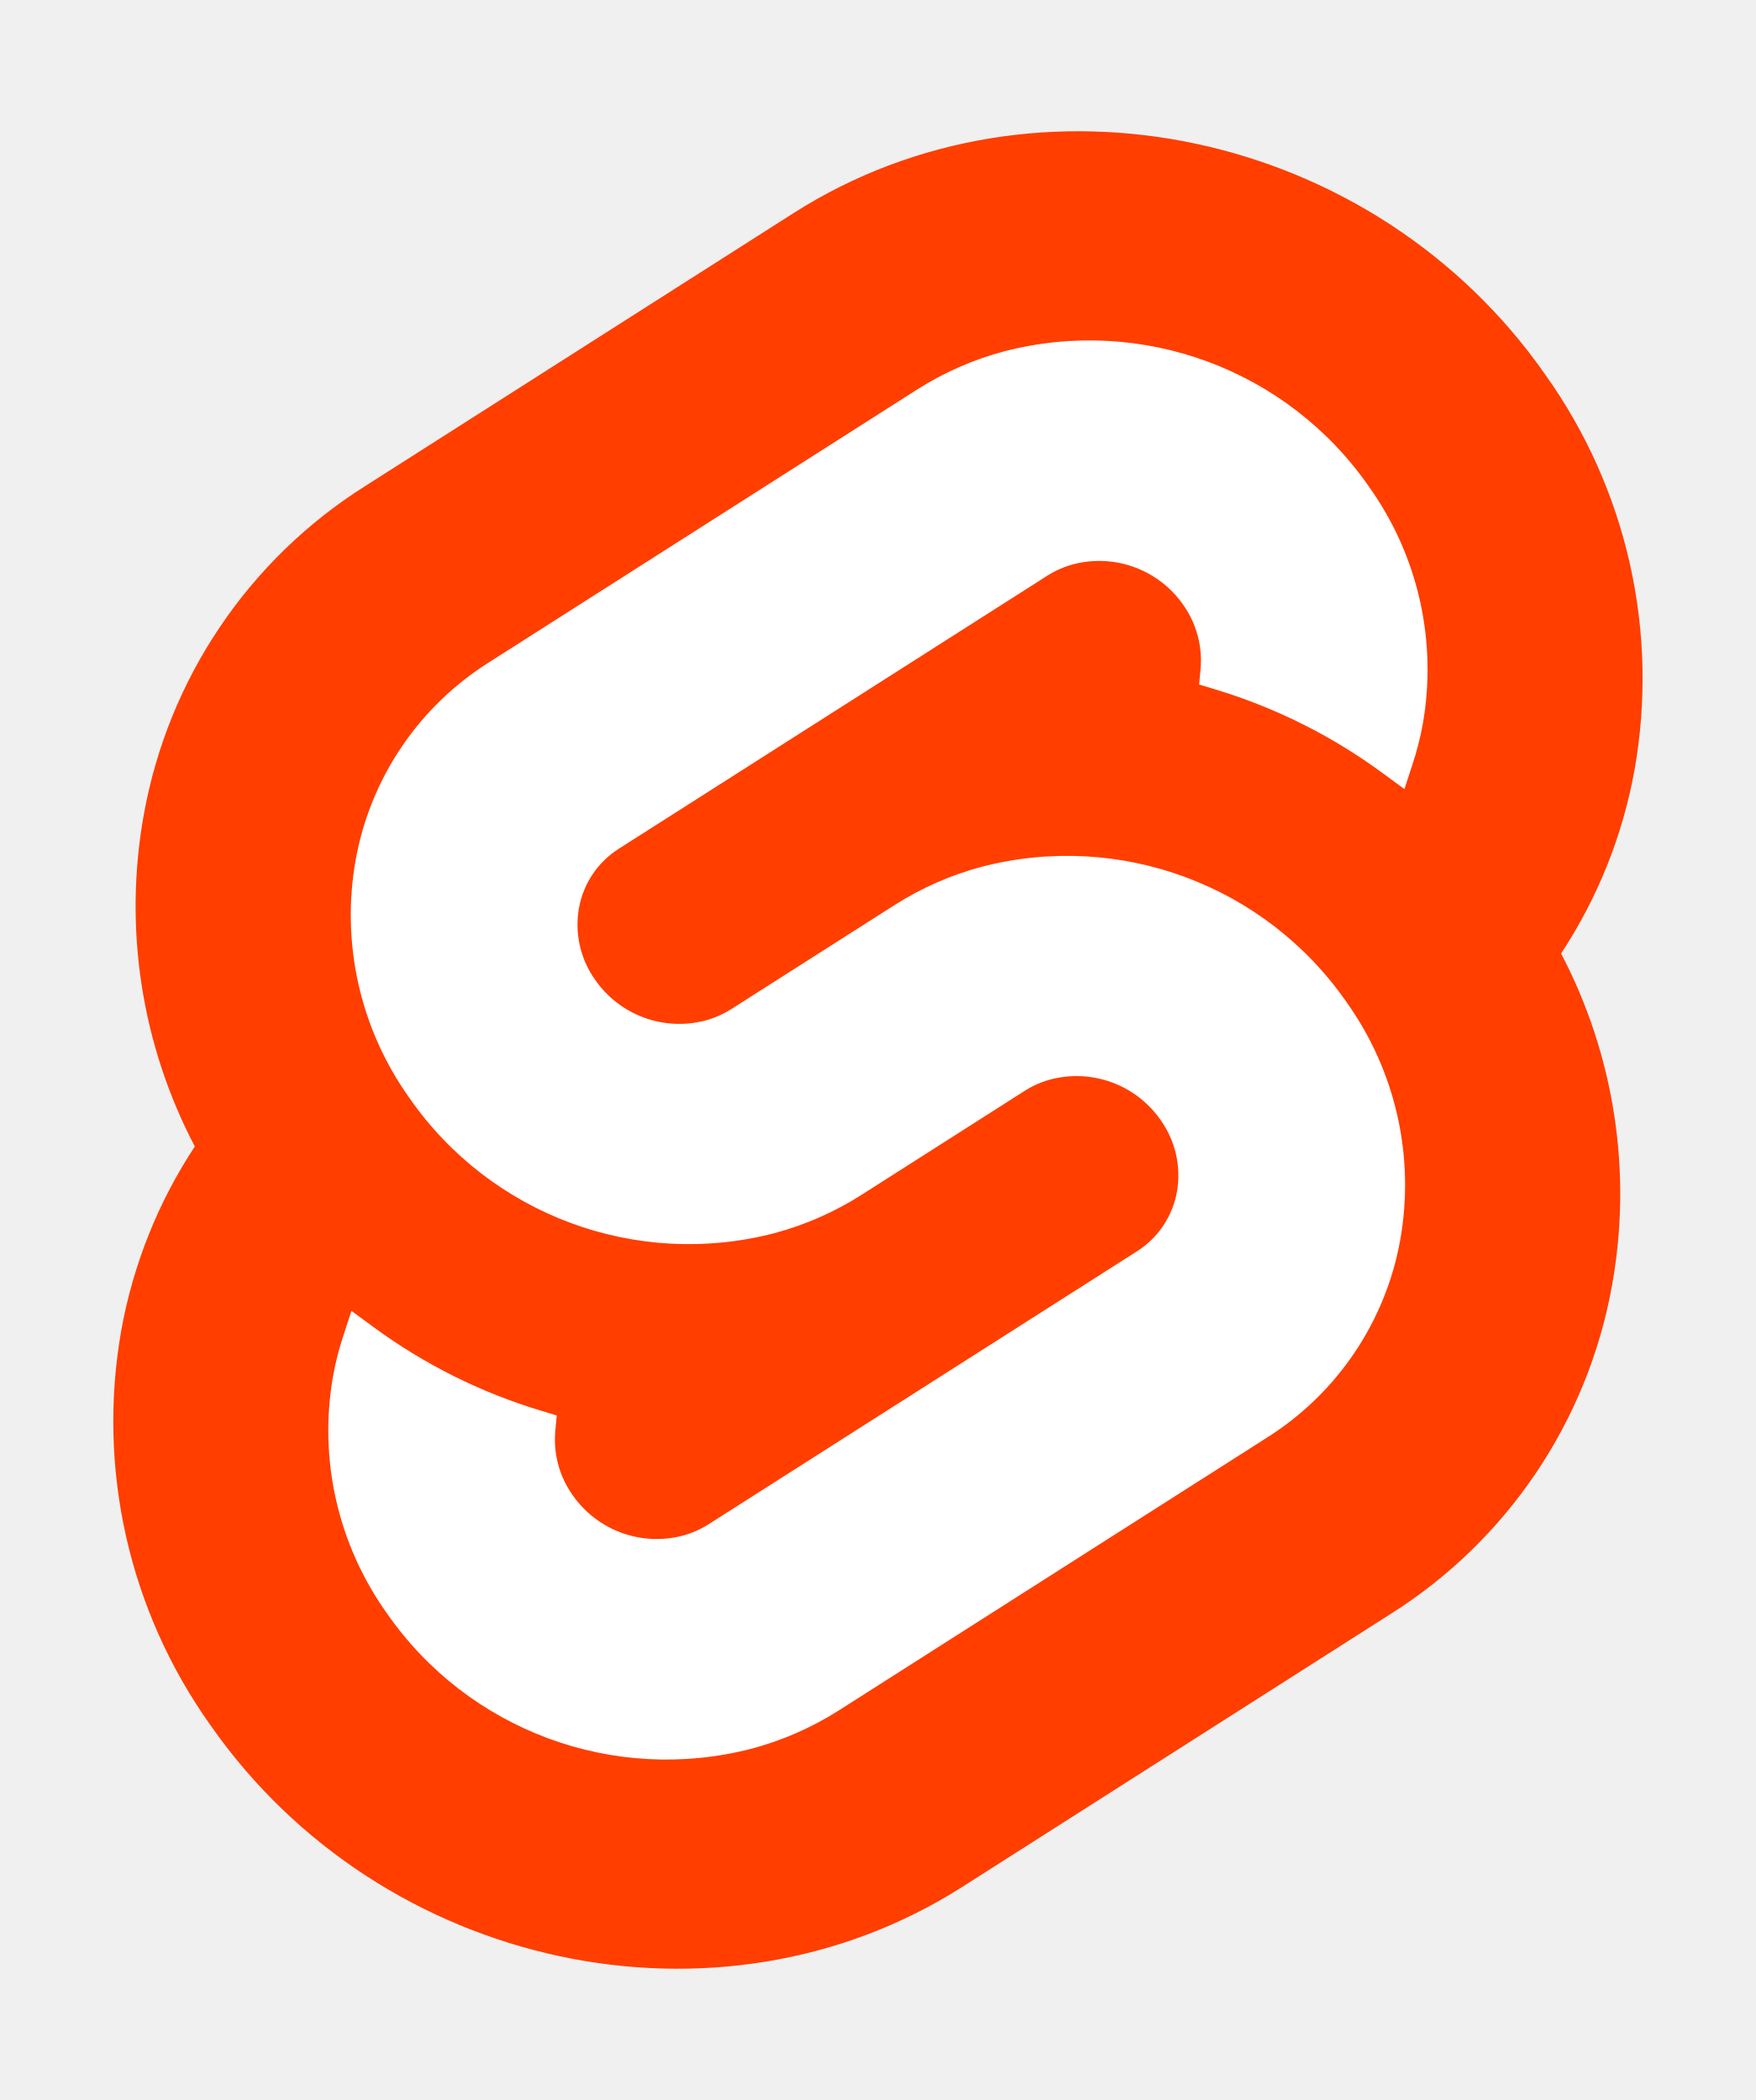
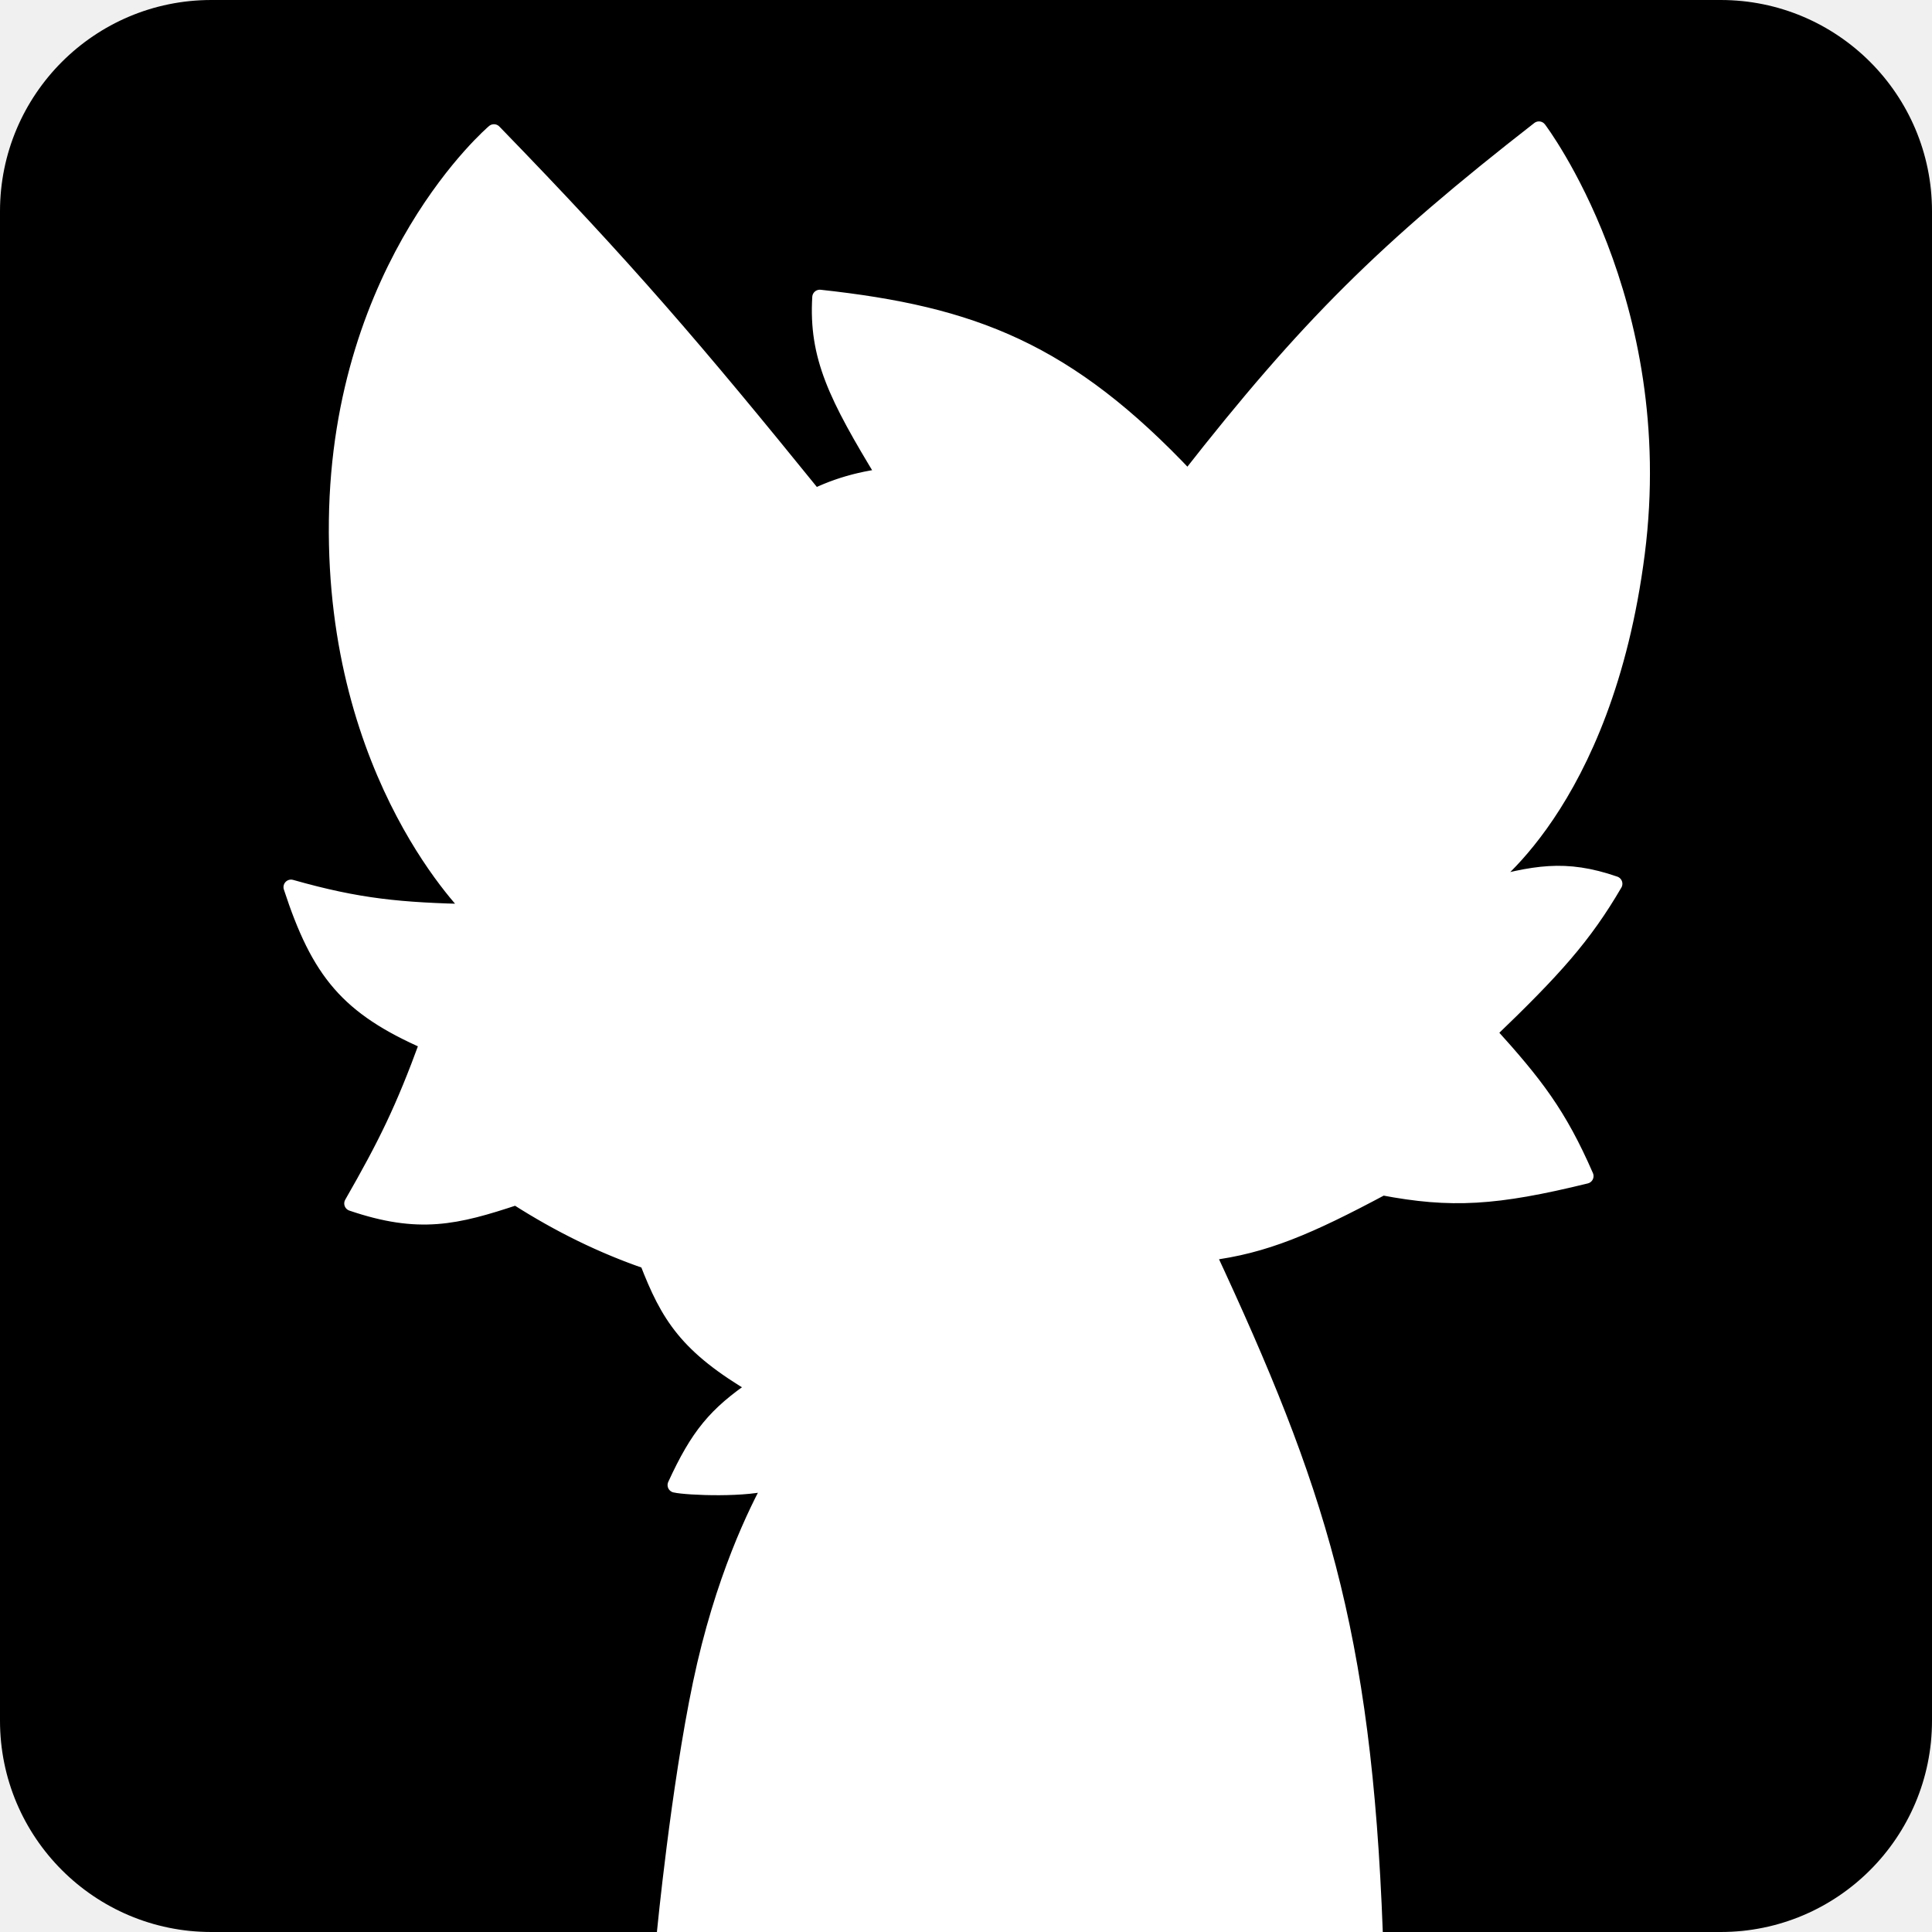
- <svg xmlns="http://www.w3.org/2000/svg" width="107" height="128" viewBox="0 0 107 128">
-   <path d="M94.157 22.819c-10.4-14.885-30.94-19.297-45.792-9.835L22.282 29.608A29.92 29.92 0 0 0 8.764 49.65a31.5 31.5 0 0 0 3.108 20.231 30 30 0 0 0-4.477 11.183 31.9 31.9 0 0 0 5.448 24.116c10.402 14.887 30.942 19.297 45.791 9.835l26.083-16.624A29.92 29.92 0 0 0 98.235 78.35a31.53 31.53 0 0 0-3.105-20.232 30 30 0 0 0 4.474-11.182 31.88 31.88 0 0 0-5.447-24.116" style="fill:#ff3e00" />
-   <path d="M45.817 106.582a20.72 20.72 0 0 1-22.237-8.243 19.17 19.17 0 0 1-3.277-14.503 18 18 0 0 1 .624-2.435l.49-1.498 1.337.981a33.6 33.6 0 0 0 10.203 5.098l.97.294-.09.968a5.85 5.85 0 0 0 1.052 3.878 6.24 6.24 0 0 0 6.695 2.485 5.8 5.8 0 0 0 1.603-.704L69.27 76.28a5.43 5.43 0 0 0 2.45-3.631 5.8 5.8 0 0 0-.987-4.371 6.24 6.24 0 0 0-6.698-2.487 5.7 5.7 0 0 0-1.6.704l-9.953 6.345a19 19 0 0 1-5.296 2.326 20.72 20.72 0 0 1-22.237-8.243 19.17 19.17 0 0 1-3.277-14.502 17.99 17.99 0 0 1 8.13-12.052l26.081-16.623a19 19 0 0 1 5.3-2.329 20.72 20.72 0 0 1 22.237 8.243 19.17 19.17 0 0 1 3.277 14.503 18 18 0 0 1-.624 2.435l-.49 1.498-1.337-.98a33.6 33.6 0 0 0-10.203-5.1l-.97-.294.09-.968a5.86 5.86 0 0 0-1.052-3.878 6.24 6.24 0 0 0-6.696-2.485 5.8 5.8 0 0 0-1.602.704L37.73 51.72a5.42 5.42 0 0 0-2.449 3.63 5.79 5.79 0 0 0 .986 4.372 6.24 6.24 0 0 0 6.698 2.486 5.8 5.8 0 0 0 1.602-.704l9.952-6.342a19 19 0 0 1 5.295-2.328 20.72 20.72 0 0 1 22.237 8.242 19.17 19.17 0 0 1 3.277 14.503 18 18 0 0 1-8.13 12.053l-26.081 16.622a19 19 0 0 1-5.3 2.328" style="fill:#fff" />
+ <svg xmlns="http://www.w3.org/2000/svg" width="512" height="512" viewBox="0 0 512 512" fill="none">
+   <g clip-path="url(#clip0_258_4)">
+     <rect width="512" height="512" rx="56" fill="black" />
+     <path d="M204.659 392.681C198.499 394.955 182.066 394.283 178.911 393.554C184.944 380.434 189.599 374.758 200.295 367.515C182.026 356.8 177.091 348.811 171.497 334.319C159.718 330.262 148.349 324.747 136.774 317.345C120.894 322.615 111.07 325.001 93.227 318.926C102.2 303.259 106.762 294.062 113.276 276.224C92.115 266.968 84.51 257.677 77.126 235.104C95.033 240.189 106.093 241.199 125.286 241.621C125.286 241.621 88.281 206.33 89.154 137.958C90.026 69.585 130.899 34.923 130.899 34.923C165.871 70.937 184.341 92.564 215.909 131.515C221.513 128.807 227.35 127.057 234.381 126.131C221.464 104.935 216.322 94.434 217.257 78.777C257.883 83.18 282.933 92.831 314.815 126.716C346.54 86.195 366.981 66.004 407.834 34.174C407.834 34.174 442.465 79.689 433.89 146.643C425.315 213.596 392.535 235.104 392.535 235.104C406.513 231.352 414.663 229.609 427.953 234.21C419.82 248.141 411.932 256.935 394.574 273.593C406.914 287.227 413.141 295.246 420.306 311.677C396.373 317.545 384.561 318.227 366.372 314.764C346.854 325.18 335.124 330.255 320.106 332.104C349.141 394.423 361.492 432.038 364.456 512.103H176.087C176.087 512.103 179.783 474.001 185.602 446.216C191.421 418.43 200.488 400.246 204.659 392.681Z" fill="white" />
+     <path d="M234.381 126.131C227.35 127.057 221.513 128.807 215.909 131.515C184.341 92.564 165.871 70.937 130.899 34.923C130.899 34.923 90.026 69.585 89.154 137.958C88.281 206.33 125.286 241.621 125.286 241.621C106.093 241.199 95.033 240.189 77.126 235.104C84.51 257.677 92.115 266.968 113.276 276.224C106.762 294.062 102.2 303.259 93.227 318.926C111.07 325.001 120.894 322.615 136.774 317.345C162.881 334.038 187.938 341.136 219.015 343.554M136.774 317.345C148.349 324.747 159.718 330.262 171.497 334.319C177.091 348.811 182.026 356.8 200.295 367.515C189.599 374.758 184.944 380.434 178.911 393.554C182.066 394.283 198.499 394.955 204.659 392.681C200.488 400.246 191.421 418.43 185.602 446.216C179.783 474.001 176.087 512.103 176.087 512.103H364.456C361.492 432.038 349.141 394.423 320.106 332.104M244.526 125.374C240.853 125.472 237.5 125.721 234.381 126.131C216.1 128.539 205.896 136.516 186.854 152.41C213.332 155.672 227.847 155.379 253.197 151.389M234.381 126.131C221.464 104.935 216.322 94.434 217.257 78.777C257.883 83.18 282.933 92.831 314.815 126.716C318.336 130.458 321.94 134.496 325.658 138.854M312.128 332.777C314.918 332.638 317.559 332.418 320.106 332.104M314.815 126.716C346.54 86.195 366.981 66.004 407.834 34.174C407.834 34.174 442.465 79.689 433.89 146.643C425.315 213.596 392.535 235.104 392.535 235.104C406.513 231.352 414.663 229.609 427.953 234.21C419.82 248.141 411.932 256.935 394.574 273.593C406.914 287.227 413.141 295.246 420.306 311.677C396.373 317.545 384.561 318.227 366.372 314.764C346.854 325.18 335.124 330.255 320.106 332.104" stroke="white" stroke-width="4" stroke-linecap="round" stroke-linejoin="round" />
+   </g>
+   <defs>
+     <clipPath id="clip0_258_4">
+       <rect width="512" height="512" rx="56" fill="white" />
+     </clipPath>
+   </defs>
</svg>
